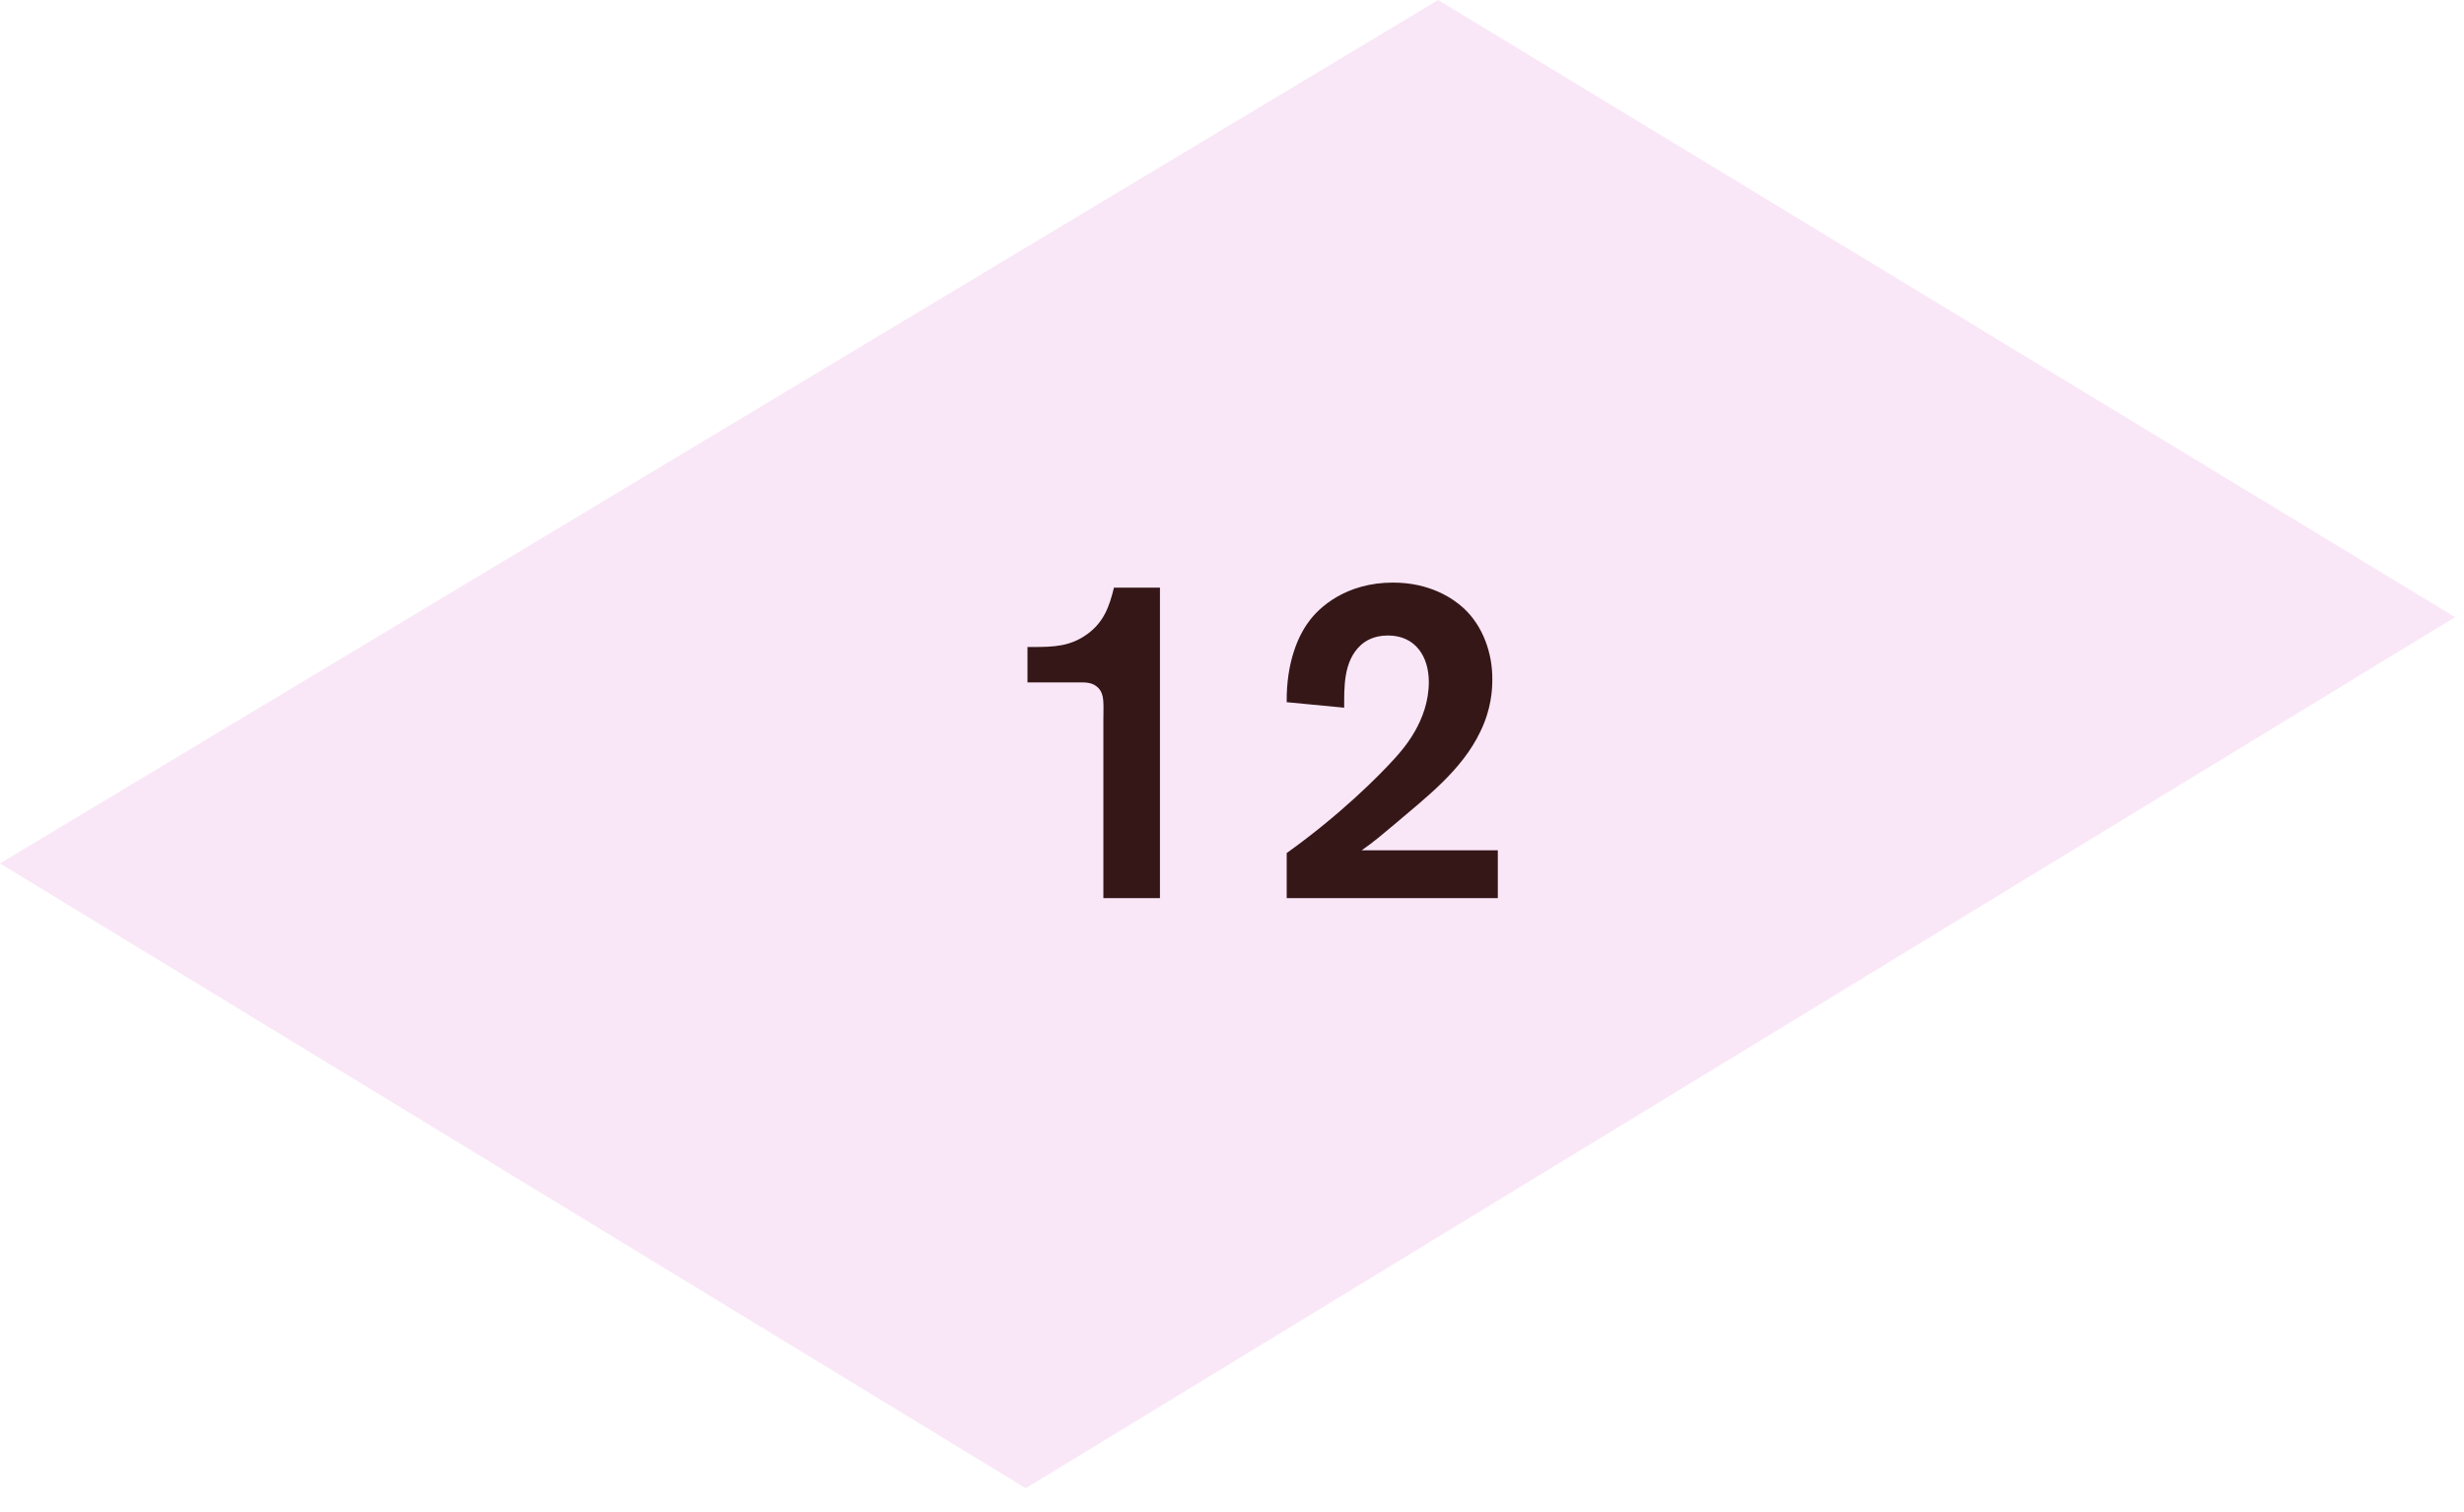
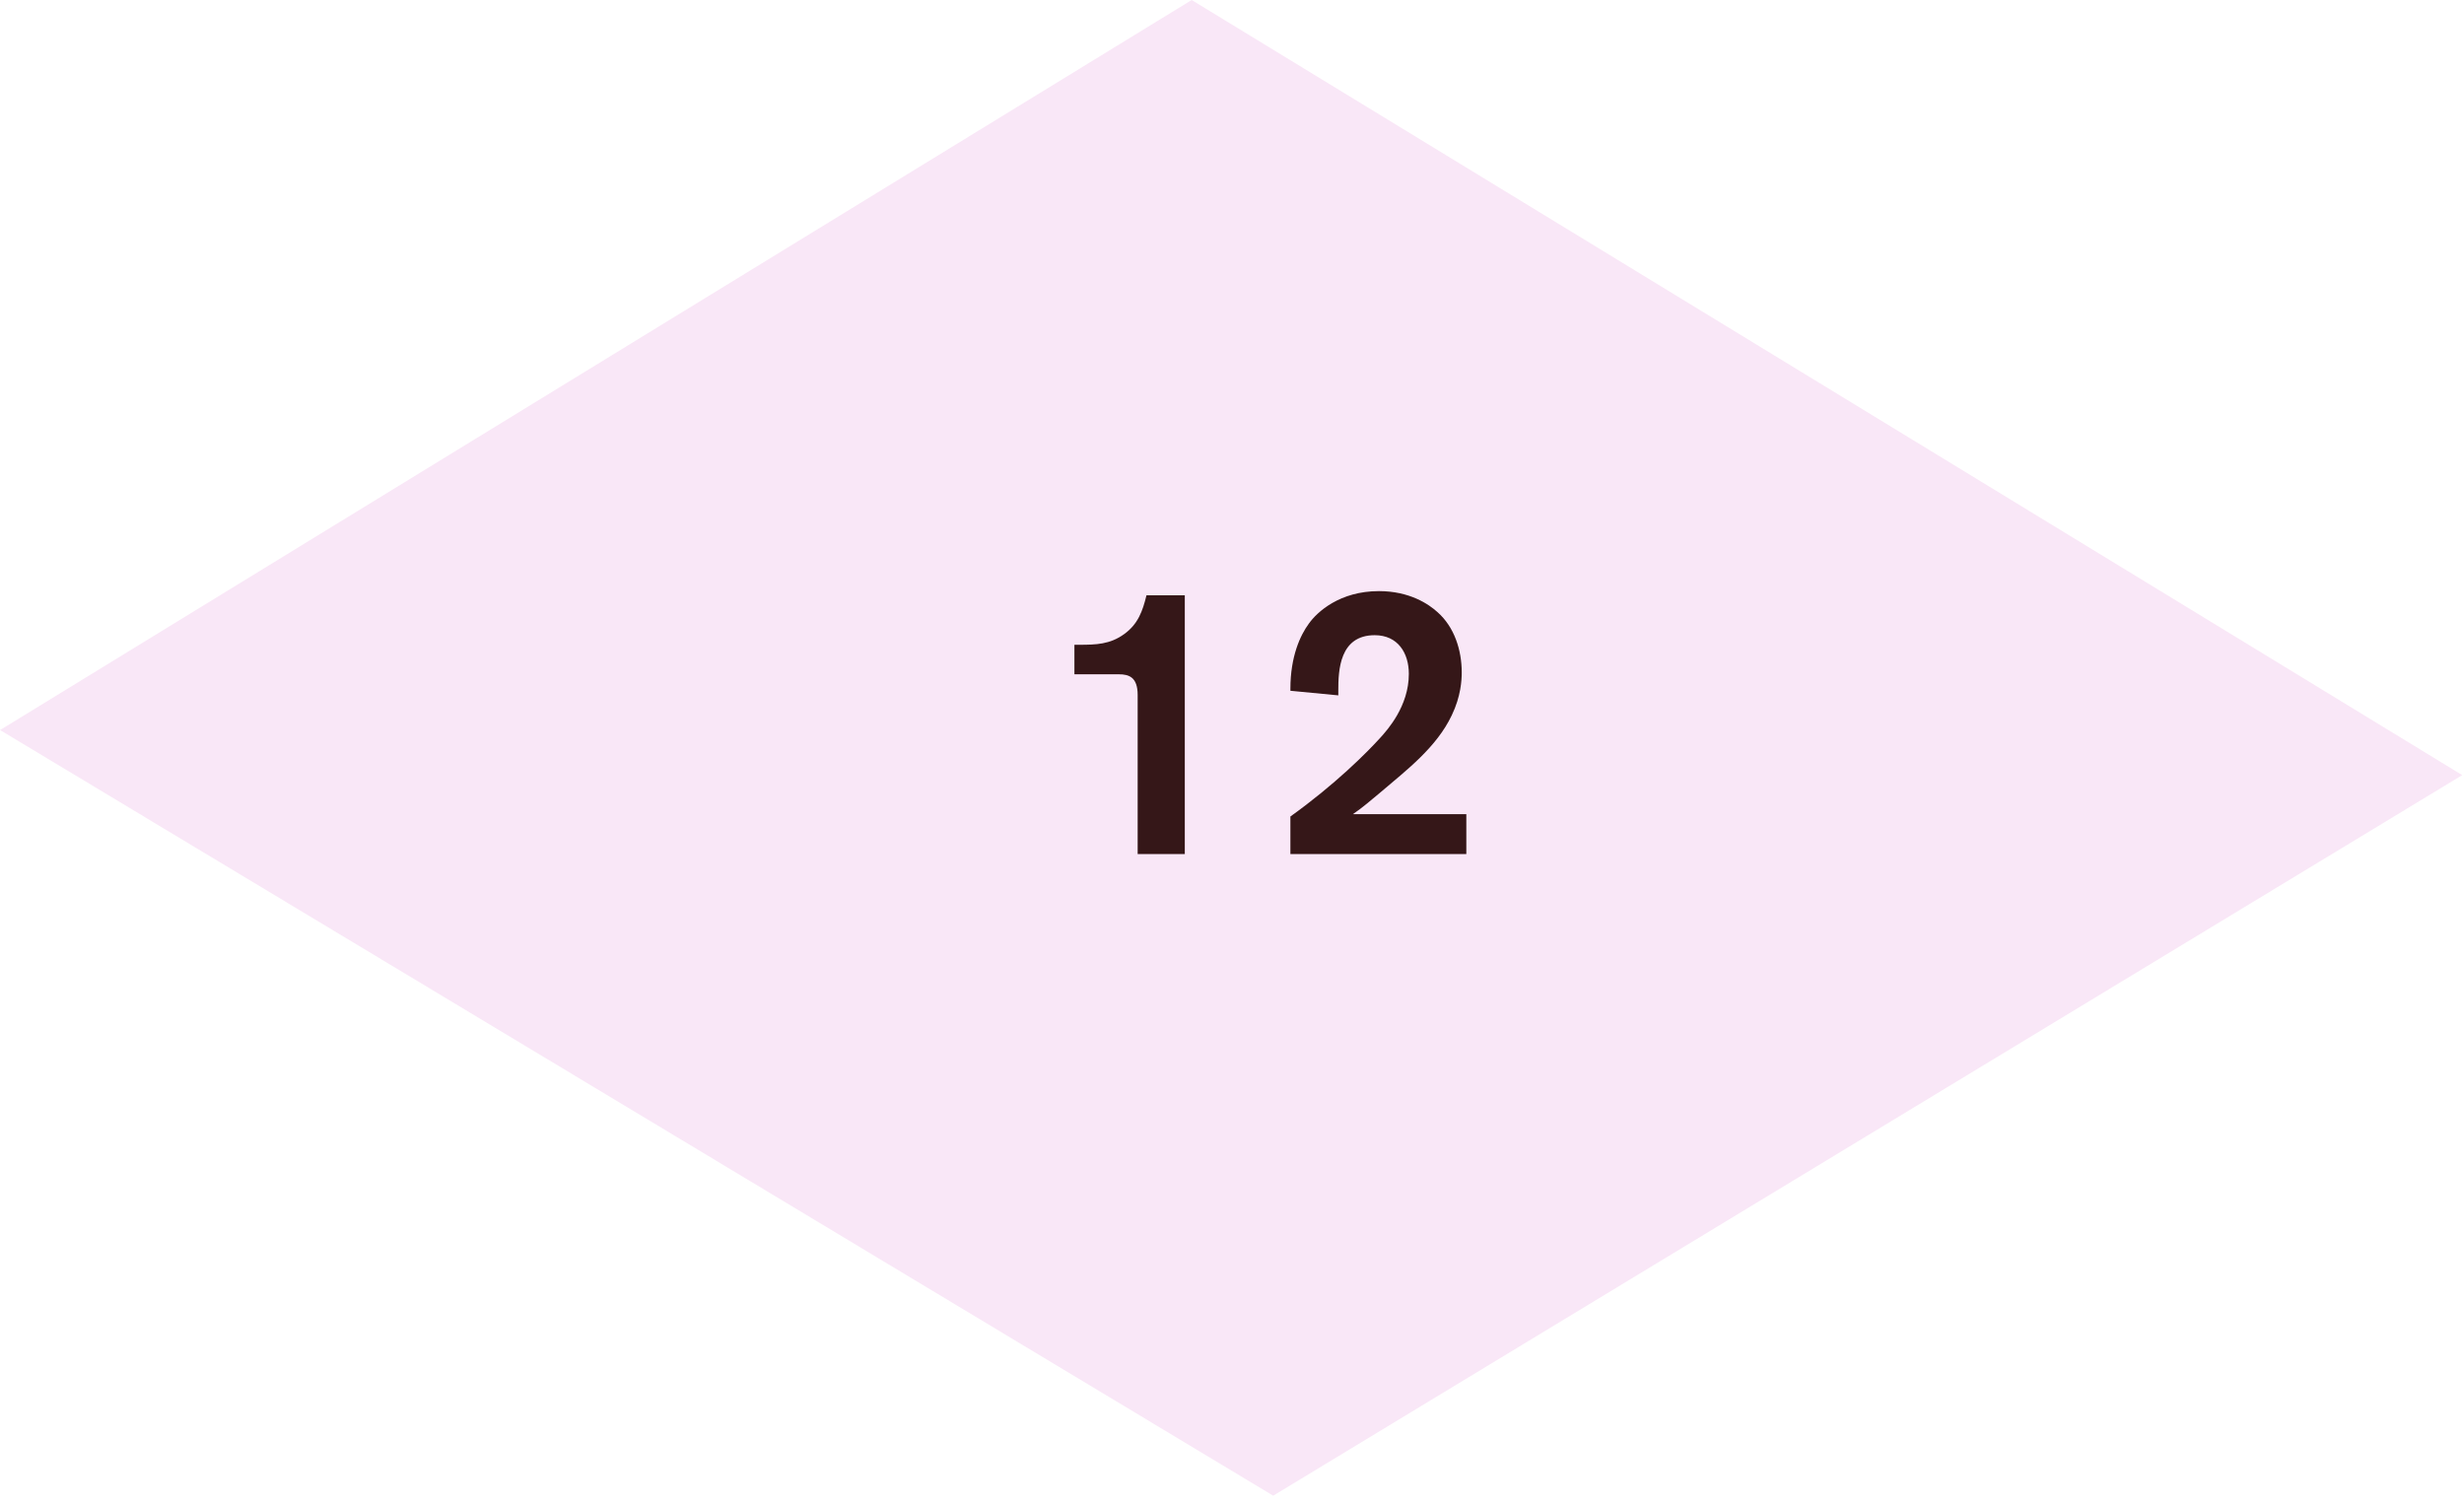
- <svg xmlns="http://www.w3.org/2000/svg" width="75" height="46" viewBox="0 0 75 46" fill="none">
-   <path d="M43.88 0.064L43.776 0L0.28 26.112L0 26.28L31.224 45.296L74.728 18.784L43.88 0.064Z" fill="#F9E7F7" />
-   <path opacity="0.9" d="M35.307 27.336H33.585V21.932C33.585 21.414 33.627 21.148 33.431 20.938C33.249 20.756 33.039 20.77 32.801 20.77H31.275V19.692H31.457C32.059 19.692 32.577 19.678 33.095 19.3C33.599 18.936 33.767 18.46 33.907 17.886H35.307V27.336ZM45.591 27.336H39.165V25.964C40.789 24.802 41.965 23.626 42.469 23.066C42.693 22.814 43.491 21.946 43.491 20.756C43.491 19.986 43.085 19.342 42.245 19.342C41.797 19.342 41.545 19.524 41.419 19.636C40.887 20.126 40.915 20.924 40.915 21.54L39.165 21.372C39.151 20.14 39.529 19.328 39.837 18.922C40.145 18.488 40.971 17.732 42.399 17.732C43.519 17.732 44.219 18.208 44.541 18.502C45.143 19.048 45.437 19.902 45.423 20.7C45.423 20.98 45.395 21.582 45.059 22.268C44.499 23.444 43.407 24.27 42.455 25.082C42.119 25.362 41.797 25.642 41.447 25.88H45.591V27.336Z" fill="#200000" />
+ <svg xmlns="http://www.w3.org/2000/svg" width="90" height="55" viewBox="0 0 90 55" fill="none">
+   <path d="M43.632 0.064L43.528 0L0.28 26.496L0 26.664L46.4 54.568L46.504 54.632L89.936 28.312L43.632 0.064Z" fill="#F9E7F7" />
+   <path opacity="0.9" d="M43.276 31.195H41.554V25.385C41.554 24.741 41.246 24.629 40.868 24.629H39.244V23.551H39.426C40.028 23.551 40.546 23.537 41.064 23.159C41.568 22.795 41.736 22.319 41.876 21.745H43.276V31.195ZM47.133 31.195V29.823C48.757 28.661 49.933 27.485 50.437 26.925C50.661 26.673 51.459 25.805 51.459 24.615C51.459 23.845 51.053 23.201 50.213 23.201C48.925 23.201 48.883 24.489 48.883 25.217V25.399L47.133 25.231V25.161C47.133 23.971 47.497 23.201 47.805 22.781C48.113 22.347 48.939 21.591 50.367 21.591C51.487 21.591 52.187 22.067 52.509 22.361C53.125 22.907 53.391 23.747 53.391 24.559C53.391 24.839 53.363 25.427 53.027 26.127C52.467 27.303 51.375 28.129 50.423 28.941C50.087 29.221 49.765 29.501 49.415 29.739H53.559V31.195H47.133Z" fill="#200000" />
</svg>
